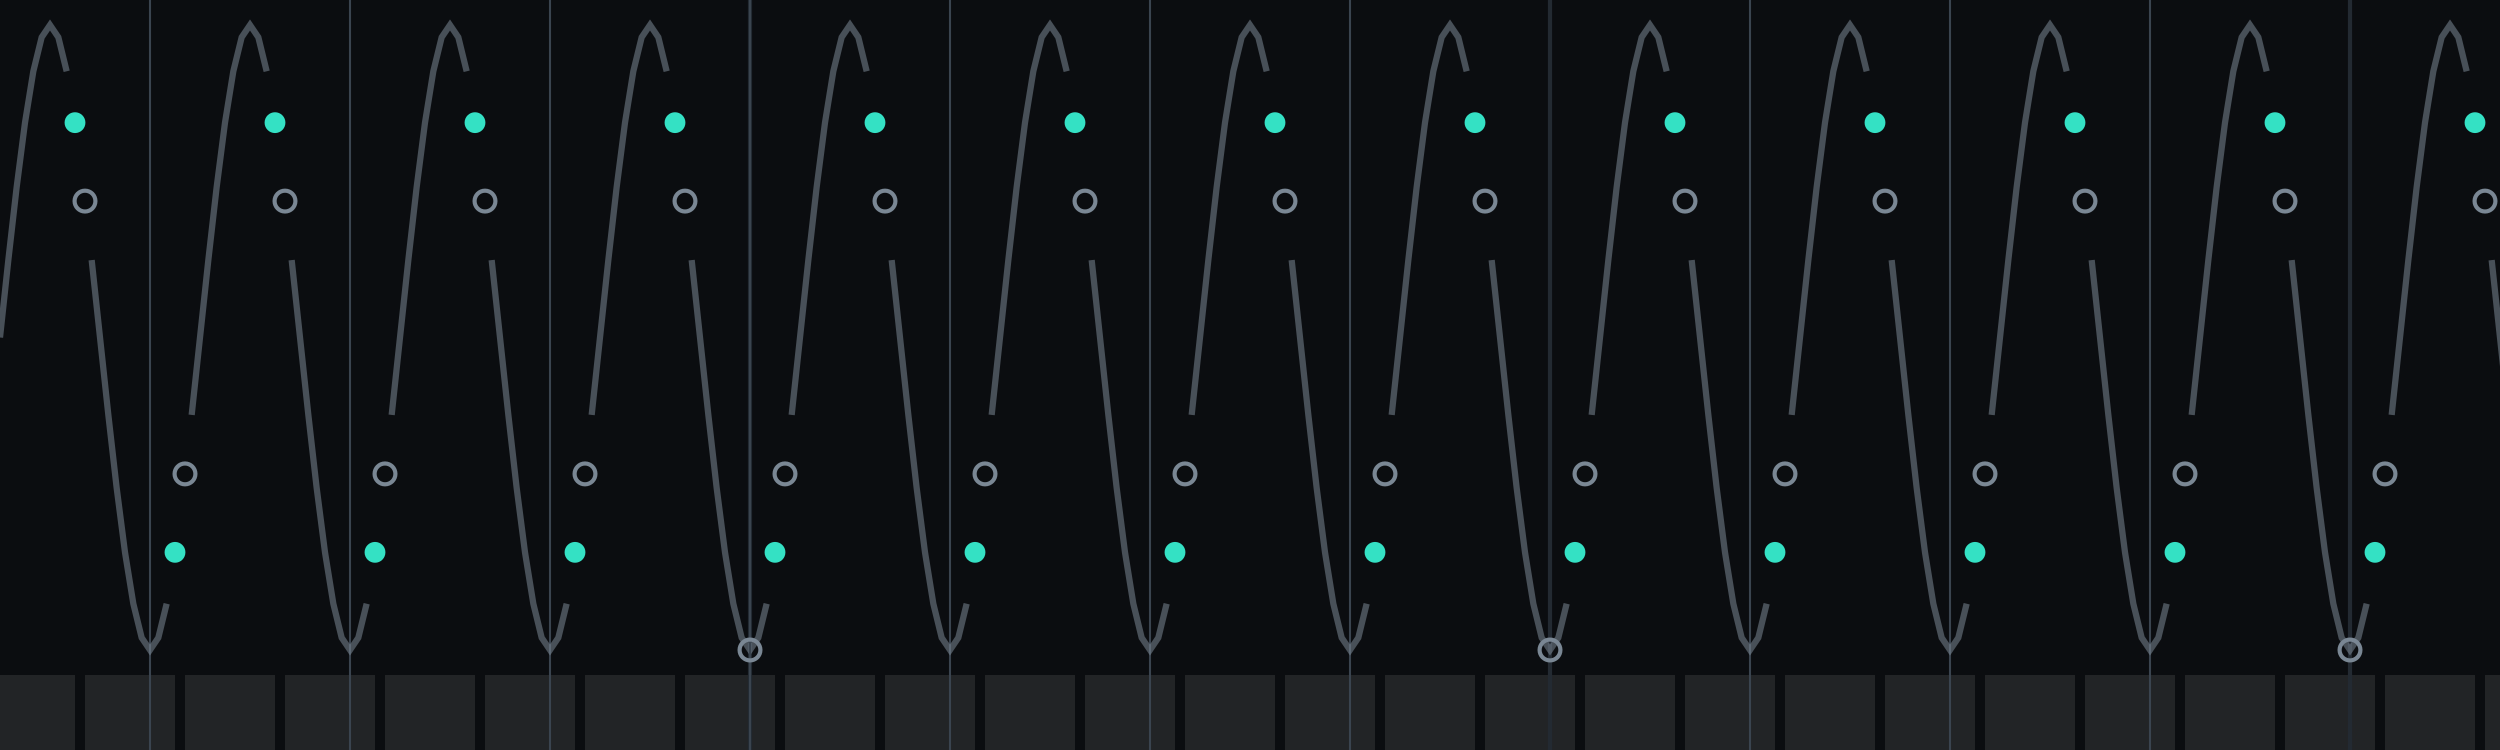
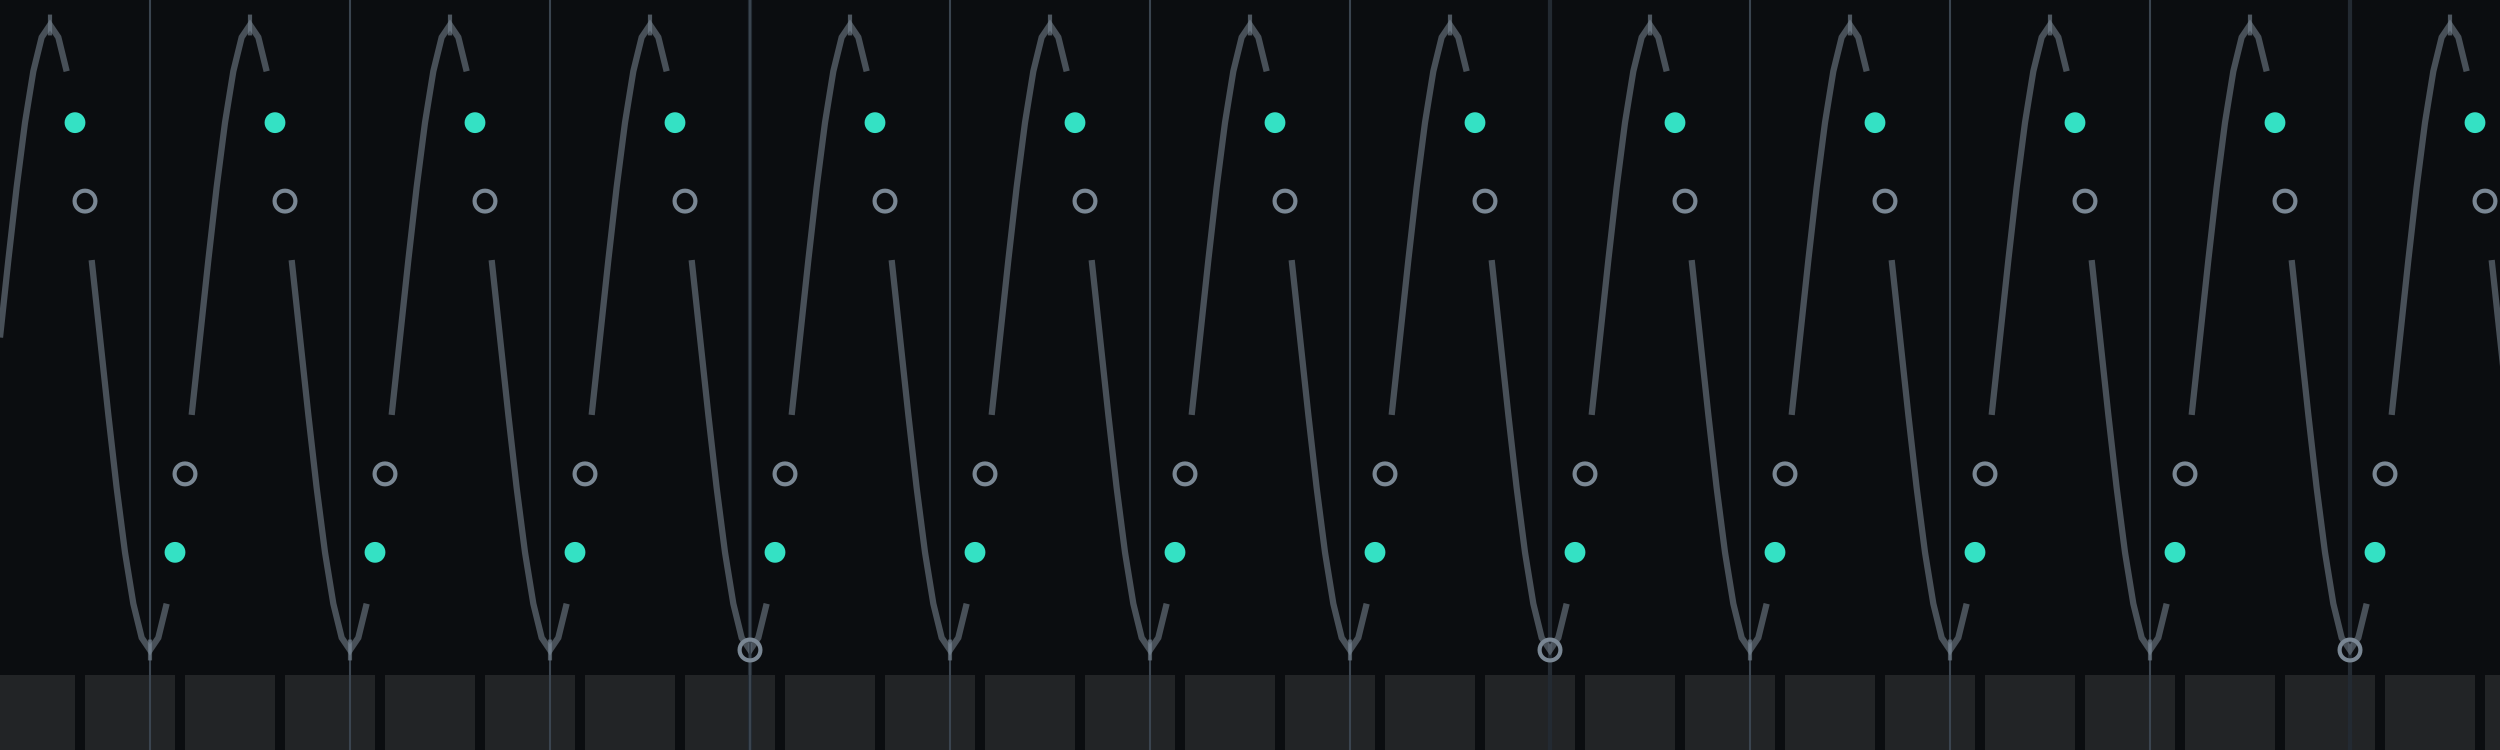
<svg xmlns="http://www.w3.org/2000/svg" width="1200" height="360" viewBox="0 0 1200 360">
  <rect width="1200" height="360" fill="#0B0D10" />
  <rect class="lane-open" x="0" y="324" width="36" height="36" fill="#F2F5F7" fill-opacity="0.1" />
  <rect class="lane-open" x="40.8" y="324" width="43.2" height="36" fill="#F2F5F7" fill-opacity="0.1" />
  <rect class="lane-open" x="88.8" y="324" width="43.2" height="36" fill="#F2F5F7" fill-opacity="0.1" />
  <rect class="lane-open" x="136.8" y="324" width="43.2" height="36" fill="#F2F5F7" fill-opacity="0.1" />
  <rect class="lane-open" x="184.8" y="324" width="43.2" height="36" fill="#F2F5F7" fill-opacity="0.1" />
  <rect class="lane-open" x="232.8" y="324" width="43.2" height="36" fill="#F2F5F7" fill-opacity="0.1" />
  <rect class="lane-open" x="280.8" y="324" width="43.2" height="36" fill="#F2F5F7" fill-opacity="0.1" />
  <rect class="lane-open" x="328.8" y="324" width="43.2" height="36" fill="#F2F5F7" fill-opacity="0.1" />
  <rect class="lane-open" x="376.8" y="324" width="43.2" height="36" fill="#F2F5F7" fill-opacity="0.1" />
  <rect class="lane-open" x="424.8" y="324" width="43.2" height="36" fill="#F2F5F7" fill-opacity="0.1" />
  <rect class="lane-open" x="472.8" y="324" width="43.2" height="36" fill="#F2F5F7" fill-opacity="0.1" />
  <rect class="lane-open" x="520.8" y="324" width="43.2" height="36" fill="#F2F5F7" fill-opacity="0.1" />
  <rect class="lane-open" x="568.8" y="324" width="43.2" height="36" fill="#F2F5F7" fill-opacity="0.1" />
  <rect class="lane-open" x="616.8" y="324" width="43.2" height="36" fill="#F2F5F7" fill-opacity="0.1" />
  <rect class="lane-open" x="664.8" y="324" width="43.2" height="36" fill="#F2F5F7" fill-opacity="0.1" />
  <rect class="lane-open" x="712.8" y="324" width="43.2" height="36" fill="#F2F5F7" fill-opacity="0.1" />
  <rect class="lane-open" x="760.8" y="324" width="43.2" height="36" fill="#F2F5F7" fill-opacity="0.1" />
  <rect class="lane-open" x="808.8" y="324" width="43.2" height="36" fill="#F2F5F7" fill-opacity="0.1" />
  <rect class="lane-open" x="856.8" y="324" width="43.2" height="36" fill="#F2F5F7" fill-opacity="0.1" />
  <rect class="lane-open" x="904.8" y="324" width="43.2" height="36" fill="#F2F5F7" fill-opacity="0.1" />
  <rect class="lane-open" x="952.8" y="324" width="43.2" height="36" fill="#F2F5F7" fill-opacity="0.1" />
  <rect class="lane-open" x="1000.8" y="324" width="43.2" height="36" fill="#F2F5F7" fill-opacity="0.1" />
  <rect class="lane-open" x="1048.8" y="324" width="43.2" height="36" fill="#F2F5F7" fill-opacity="0.1" />
  <rect class="lane-open" x="1096.8" y="324" width="43.2" height="36" fill="#F2F5F7" fill-opacity="0.1" />
  <rect class="lane-open" x="1144.8" y="324" width="43.2" height="36" fill="#F2F5F7" fill-opacity="0.1" />
  <rect class="lane-open" x="1192.8" y="324" width="7.2" height="36" fill="#F2F5F7" fill-opacity="0.1" />
  <line class="grid-beat" x1="72" y1="0" x2="72" y2="360" stroke="#3A444F" stroke-width="1" />
  <line class="grid-beat" x1="168" y1="0" x2="168" y2="360" stroke="#3A444F" stroke-width="1" />
  <line class="grid-beat" x1="264" y1="0" x2="264" y2="360" stroke="#3A444F" stroke-width="1" />
  <line class="grid-beat" x1="456" y1="0" x2="456" y2="360" stroke="#3A444F" stroke-width="1" />
  <line class="grid-beat" x1="552" y1="0" x2="552" y2="360" stroke="#3A444F" stroke-width="1" />
  <line class="grid-beat" x1="648" y1="0" x2="648" y2="360" stroke="#3A444F" stroke-width="1" />
  <line class="grid-beat" x1="840" y1="0" x2="840" y2="360" stroke="#3A444F" stroke-width="1" />
  <line class="grid-beat" x1="936" y1="0" x2="936" y2="360" stroke="#3A444F" stroke-width="1" />
  <line class="grid-beat" x1="1032" y1="0" x2="1032" y2="360" stroke="#3A444F" stroke-width="1" />
  <line class="grid-bar" x1="360" y1="0" x2="360" y2="360" stroke="#232A32" stroke-width="2" />
  <line class="grid-bar" x1="744" y1="0" x2="744" y2="360" stroke="#232A32" stroke-width="2" />
  <line class="grid-bar" x1="1128" y1="0" x2="1128" y2="360" stroke="#232A32" stroke-width="2" />
  <polyline class="ghost" points="0,162 4,124.847 8,89.778 12,58.875 16,34.222 20,17.903 24,12 28,17.903 32,34.222" fill="none" stroke="#7A8794" stroke-opacity="0.55" stroke-width="3" />
  <polyline class="ghost" points="44,124.847 48,162 52,199.153 56,234.222 60,265.125 64,289.778 68,306.097 72,312 76,306.097 80,289.778" fill="none" stroke="#7A8794" stroke-opacity="0.55" stroke-width="3" />
  <polyline class="ghost" points="92,199.153 96,162 100,124.847 104,89.778 108,58.875 112,34.222 116,17.903 120,12 124,17.903 128,34.222" fill="none" stroke="#7A8794" stroke-opacity="0.55" stroke-width="3" />
  <polyline class="ghost" points="140,124.847 144,162 148,199.153 152,234.222 156,265.125 160,289.778 164,306.097 168,312 172,306.097 176,289.778" fill="none" stroke="#7A8794" stroke-opacity="0.55" stroke-width="3" />
  <polyline class="ghost" points="188,199.153 192,162 196,124.847 200,89.778 204,58.875 208,34.222 212,17.903 216,12 220,17.903 224,34.222" fill="none" stroke="#7A8794" stroke-opacity="0.55" stroke-width="3" />
  <polyline class="ghost" points="236,124.847 240,162 244,199.153 248,234.222 252,265.125 256,289.778 260,306.097 264,312 268,306.097 272,289.778" fill="none" stroke="#7A8794" stroke-opacity="0.55" stroke-width="3" />
  <polyline class="ghost" points="284,199.153 288,162 292,124.847 296,89.778 300,58.875 304,34.222 308,17.903 312,12 316,17.903 320,34.222" fill="none" stroke="#7A8794" stroke-opacity="0.55" stroke-width="3" />
  <polyline class="ghost" points="332,124.847 336,162 340,199.153 344,234.222 348,265.125 352,289.778 356,306.097 360,312 364,306.097 368,289.778" fill="none" stroke="#7A8794" stroke-opacity="0.55" stroke-width="3" />
  <polyline class="ghost" points="380,199.153 384,162 388,124.847 392,89.778 396,58.875 400,34.222 404,17.903 408,12 412,17.903 416,34.222" fill="none" stroke="#7A8794" stroke-opacity="0.55" stroke-width="3" />
  <polyline class="ghost" points="428,124.847 432,162 436,199.153 440,234.222 444,265.125 448,289.778 452,306.097 456,312 460,306.097 464,289.778" fill="none" stroke="#7A8794" stroke-opacity="0.55" stroke-width="3" />
  <polyline class="ghost" points="476,199.153 480,162 484,124.847 488,89.778 492,58.875 496,34.222 500,17.903 504,12 508,17.903 512,34.222" fill="none" stroke="#7A8794" stroke-opacity="0.55" stroke-width="3" />
  <polyline class="ghost" points="524,124.847 528,162 532,199.153 536,234.222 540,265.125 544,289.778 548,306.097 552,312 556,306.097 560,289.778" fill="none" stroke="#7A8794" stroke-opacity="0.55" stroke-width="3" />
  <polyline class="ghost" points="572,199.153 576,162 580,124.847 584,89.778 588,58.875 592,34.222 596,17.903 600,12 604,17.903 608,34.222" fill="none" stroke="#7A8794" stroke-opacity="0.55" stroke-width="3" />
  <polyline class="ghost" points="620,124.847 624,162 628,199.153 632,234.222 636,265.125 640,289.778 644,306.097 648,312 652,306.097 656,289.778" fill="none" stroke="#7A8794" stroke-opacity="0.55" stroke-width="3" />
  <polyline class="ghost" points="668,199.153 672,162 676,124.847 680,89.778 684,58.875 688,34.222 692,17.903 696,12 700,17.903 704,34.222" fill="none" stroke="#7A8794" stroke-opacity="0.55" stroke-width="3" />
  <polyline class="ghost" points="716,124.847 720,162 724,199.153 728,234.222 732,265.125 736,289.778 740,306.097 744,312 748,306.097 752,289.778" fill="none" stroke="#7A8794" stroke-opacity="0.55" stroke-width="3" />
  <polyline class="ghost" points="764,199.153 768,162 772,124.847 776,89.778 780,58.875 784,34.222 788,17.903 792,12 796,17.903 800,34.222" fill="none" stroke="#7A8794" stroke-opacity="0.55" stroke-width="3" />
  <polyline class="ghost" points="812,124.847 816,162 820,199.153 824,234.222 828,265.125 832,289.778 836,306.097 840,312 844,306.097 848,289.778" fill="none" stroke="#7A8794" stroke-opacity="0.55" stroke-width="3" />
  <polyline class="ghost" points="860,199.153 864,162 868,124.847 872,89.778 876,58.875 880,34.222 884,17.903 888,12 892,17.903 896,34.222" fill="none" stroke="#7A8794" stroke-opacity="0.55" stroke-width="3" />
  <polyline class="ghost" points="908,124.847 912,162 916,199.153 920,234.222 924,265.125 928,289.778 932,306.097 936,312 940,306.097 944,289.778" fill="none" stroke="#7A8794" stroke-opacity="0.55" stroke-width="3" />
  <polyline class="ghost" points="956,199.153 960,162 964,124.847 968,89.778 972,58.875 976,34.222 980,17.903 984,12 988,17.903 992,34.222" fill="none" stroke="#7A8794" stroke-opacity="0.55" stroke-width="3" />
  <polyline class="ghost" points="1004,124.847 1008,162 1012,199.153 1016,234.222 1020,265.125 1024,289.778 1028,306.097 1032,312 1036,306.097 1040,289.778" fill="none" stroke="#7A8794" stroke-opacity="0.55" stroke-width="3" />
  <polyline class="ghost" points="1052,199.153 1056,162 1060,124.847 1064,89.778 1068,58.875 1072,34.222 1076,17.903 1080,12 1084,17.903 1088,34.222" fill="none" stroke="#7A8794" stroke-opacity="0.55" stroke-width="3" />
  <polyline class="ghost" points="1100,124.847 1104,162 1108,199.153 1112,234.222 1116,265.125 1120,289.778 1124,306.097 1128,312 1132,306.097 1136,289.778" fill="none" stroke="#7A8794" stroke-opacity="0.55" stroke-width="3" />
  <polyline class="ghost" points="1148,199.153 1152,162 1156,124.847 1160,89.778 1164,58.875 1168,34.222 1172,17.903 1176,12 1180,17.903 1184,34.222" fill="none" stroke="#7A8794" stroke-opacity="0.55" stroke-width="3" />
  <polyline class="ghost" points="1196,124.847 1200,162 1204,199.153" fill="none" stroke="#7A8794" stroke-opacity="0.55" stroke-width="3" />
  <line class="playhead" x1="360" y1="0" x2="360" y2="360" stroke="#3A444F" stroke-width="1" />
  <circle class="open" cx="40.8" cy="96.525" r="5" fill="none" stroke="#7A8794" stroke-width="2" />
  <circle class="open" cx="88.8" cy="227.475" r="5" fill="none" stroke="#7A8794" stroke-width="2" />
  <circle class="open" cx="136.8" cy="96.525" r="5" fill="none" stroke="#7A8794" stroke-width="2" />
  <circle class="open" cx="184.8" cy="227.475" r="5" fill="none" stroke="#7A8794" stroke-width="2" />
  <circle class="open" cx="232.8" cy="96.525" r="5" fill="none" stroke="#7A8794" stroke-width="2" />
  <circle class="open" cx="280.8" cy="227.475" r="5" fill="none" stroke="#7A8794" stroke-width="2" />
  <circle class="open" cx="328.8" cy="96.525" r="5" fill="none" stroke="#7A8794" stroke-width="2" />
  <circle class="open" cx="360" cy="312" r="5" fill="none" stroke="#7A8794" stroke-width="2" />
  <circle class="open" cx="376.8" cy="227.475" r="5" fill="none" stroke="#7A8794" stroke-width="2" />
  <circle class="open" cx="424.8" cy="96.525" r="5" fill="none" stroke="#7A8794" stroke-width="2" />
  <circle class="open" cx="472.8" cy="227.475" r="5" fill="none" stroke="#7A8794" stroke-width="2" />
  <circle class="open" cx="520.8" cy="96.525" r="5" fill="none" stroke="#7A8794" stroke-width="2" />
  <circle class="open" cx="568.8" cy="227.475" r="5" fill="none" stroke="#7A8794" stroke-width="2" />
  <circle class="open" cx="616.8" cy="96.525" r="5" fill="none" stroke="#7A8794" stroke-width="2" />
  <circle class="open" cx="664.8" cy="227.475" r="5" fill="none" stroke="#7A8794" stroke-width="2" />
  <circle class="open" cx="712.8" cy="96.525" r="5" fill="none" stroke="#7A8794" stroke-width="2" />
  <circle class="open" cx="744" cy="312" r="5" fill="none" stroke="#7A8794" stroke-width="2" />
  <circle class="open" cx="760.8" cy="227.475" r="5" fill="none" stroke="#7A8794" stroke-width="2" />
  <circle class="open" cx="808.8" cy="96.525" r="5" fill="none" stroke="#7A8794" stroke-width="2" />
  <circle class="open" cx="856.8" cy="227.475" r="5" fill="none" stroke="#7A8794" stroke-width="2" />
  <circle class="open" cx="904.8" cy="96.525" r="5" fill="none" stroke="#7A8794" stroke-width="2" />
  <circle class="open" cx="952.8" cy="227.475" r="5" fill="none" stroke="#7A8794" stroke-width="2" />
  <circle class="open" cx="1000.8" cy="96.525" r="5" fill="none" stroke="#7A8794" stroke-width="2" />
  <circle class="open" cx="1048.8" cy="227.475" r="5" fill="none" stroke="#7A8794" stroke-width="2" />
  <circle class="open" cx="1096.8" cy="96.525" r="5" fill="none" stroke="#7A8794" stroke-width="2" />
  <circle class="open" cx="1128" cy="312" r="5" fill="none" stroke="#7A8794" stroke-width="2" />
  <circle class="open" cx="1144.8" cy="227.475" r="5" fill="none" stroke="#7A8794" stroke-width="2" />
  <circle class="open" cx="1192.8" cy="96.525" r="5" fill="none" stroke="#7A8794" stroke-width="2" />
  <circle class="close" cx="36" cy="58.875" r="5" fill="#34E1C4" />
  <circle class="close" cx="84" cy="265.125" r="5" fill="#34E1C4" />
  <circle class="close" cx="132" cy="58.875" r="5" fill="#34E1C4" />
  <circle class="close" cx="180" cy="265.125" r="5" fill="#34E1C4" />
  <circle class="close" cx="228" cy="58.875" r="5" fill="#34E1C4" />
  <circle class="close" cx="276" cy="265.125" r="5" fill="#34E1C4" />
  <circle class="close" cx="324" cy="58.875" r="5" fill="#34E1C4" />
  <circle class="close" cx="372" cy="265.125" r="5" fill="#34E1C4" />
  <circle class="close" cx="420" cy="58.875" r="5" fill="#34E1C4" />
  <circle class="close" cx="468" cy="265.125" r="5" fill="#34E1C4" />
  <circle class="close" cx="516" cy="58.875" r="5" fill="#34E1C4" />
  <circle class="close" cx="564" cy="265.125" r="5" fill="#34E1C4" />
  <circle class="close" cx="612" cy="58.875" r="5" fill="#34E1C4" />
  <circle class="close" cx="660" cy="265.125" r="5" fill="#34E1C4" />
  <circle class="close" cx="708" cy="58.875" r="5" fill="#34E1C4" />
  <circle class="close" cx="756" cy="265.125" r="5" fill="#34E1C4" />
  <circle class="close" cx="804" cy="58.875" r="5" fill="#34E1C4" />
  <circle class="close" cx="852" cy="265.125" r="5" fill="#34E1C4" />
  <circle class="close" cx="900" cy="58.875" r="5" fill="#34E1C4" />
  <circle class="close" cx="948" cy="265.125" r="5" fill="#34E1C4" />
  <circle class="close" cx="996" cy="58.875" r="5" fill="#34E1C4" />
  <circle class="close" cx="1044" cy="265.125" r="5" fill="#34E1C4" />
  <circle class="close" cx="1092" cy="58.875" r="5" fill="#34E1C4" />
  <circle class="close" cx="1140" cy="265.125" r="5" fill="#34E1C4" />
  <circle class="close" cx="1188" cy="58.875" r="5" fill="#34E1C4" />
+   <line class="phantom" x1="24" y1="7" x2="24" y2="17" stroke="#7A8794" stroke-opacity="0.6" stroke-width="2" />
+   <line class="phantom" x1="72" y1="307" x2="72" y2="317" stroke="#7A8794" stroke-opacity="0.6" stroke-width="2" />
+   <line class="phantom" x1="120" y1="7" x2="120" y2="17" stroke="#7A8794" stroke-opacity="0.6" stroke-width="2" />
+   <line class="phantom" x1="168" y1="307" x2="168" y2="317" stroke="#7A8794" stroke-opacity="0.6" stroke-width="2" />
+   <line class="phantom" x1="216" y1="7" x2="216" y2="17" stroke="#7A8794" stroke-opacity="0.6" stroke-width="2" />
+   <line class="phantom" x1="264" y1="307" x2="264" y2="317" stroke="#7A8794" stroke-opacity="0.6" stroke-width="2" />
+   <line class="phantom" x1="312" y1="7" x2="312" y2="17" stroke="#7A8794" stroke-opacity="0.6" stroke-width="2" />
+   <line class="phantom" x1="408" y1="7" x2="408" y2="17" stroke="#7A8794" stroke-opacity="0.6" stroke-width="2" />
+   <line class="phantom" x1="456" y1="307" x2="456" y2="317" stroke="#7A8794" stroke-opacity="0.6" stroke-width="2" />
+   <line class="phantom" x1="504" y1="7" x2="504" y2="17" stroke="#7A8794" stroke-opacity="0.6" stroke-width="2" />
+   <line class="phantom" x1="552" y1="307" x2="552" y2="317" stroke="#7A8794" stroke-opacity="0.6" stroke-width="2" />
+   <line class="phantom" x1="600" y1="7" x2="600" y2="17" stroke="#7A8794" stroke-opacity="0.6" stroke-width="2" />
+   <line class="phantom" x1="648" y1="307" x2="648" y2="317" stroke="#7A8794" stroke-opacity="0.6" stroke-width="2" />
+   <line class="phantom" x1="696" y1="7" x2="696" y2="17" stroke="#7A8794" stroke-opacity="0.6" stroke-width="2" />
+   <line class="phantom" x1="792" y1="7" x2="792" y2="17" stroke="#7A8794" stroke-opacity="0.6" stroke-width="2" />
+   <line class="phantom" x1="840" y1="307" x2="840" y2="317" stroke="#7A8794" stroke-opacity="0.6" stroke-width="2" />
+   <line class="phantom" x1="888" y1="7" x2="888" y2="17" stroke="#7A8794" stroke-opacity="0.6" stroke-width="2" />
+   <line class="phantom" x1="936" y1="307" x2="936" y2="317" stroke="#7A8794" stroke-opacity="0.6" stroke-width="2" />
+   <line class="phantom" x1="984" y1="7" x2="984" y2="17" stroke="#7A8794" stroke-opacity="0.6" stroke-width="2" />
+   <line class="phantom" x1="1032" y1="307" x2="1032" y2="317" stroke="#7A8794" stroke-opacity="0.6" stroke-width="2" />
+   <line class="phantom" x1="1080" y1="7" x2="1080" y2="17" stroke="#7A8794" stroke-opacity="0.6" stroke-width="2" />
+   <line class="phantom" x1="1176" y1="7" x2="1176" y2="17" stroke="#7A8794" stroke-opacity="0.6" stroke-width="2" />
</svg>
